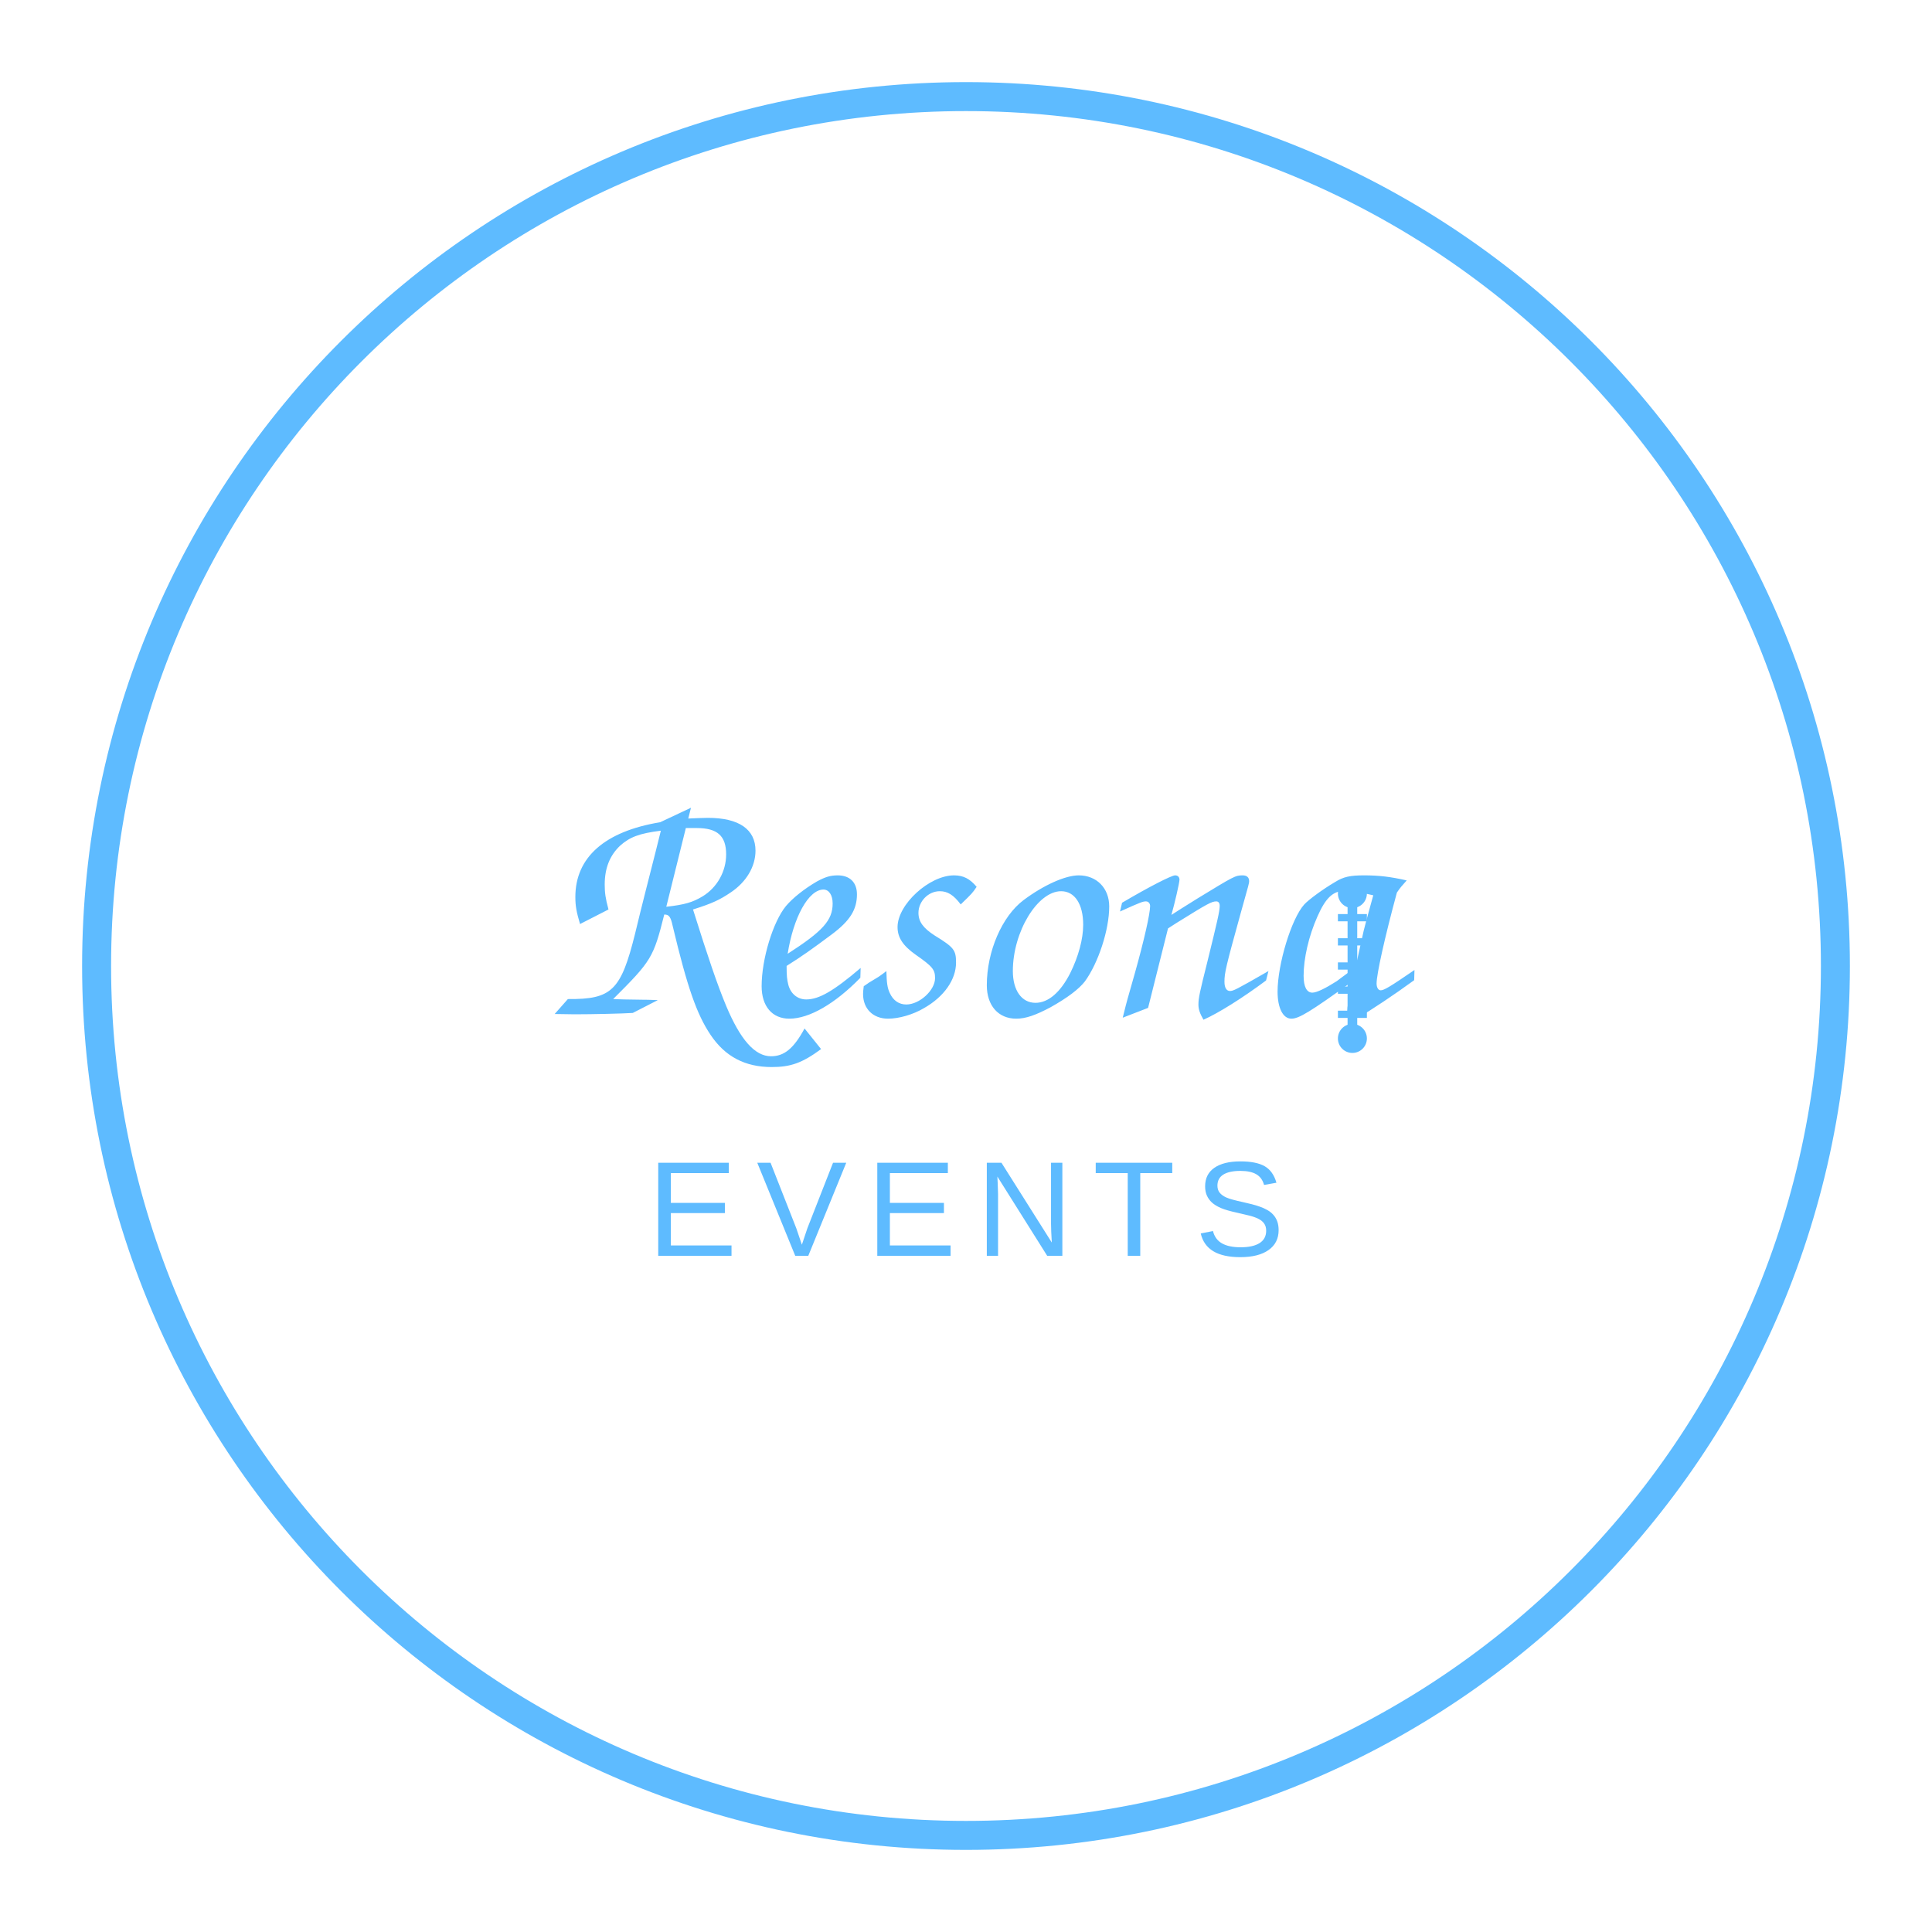
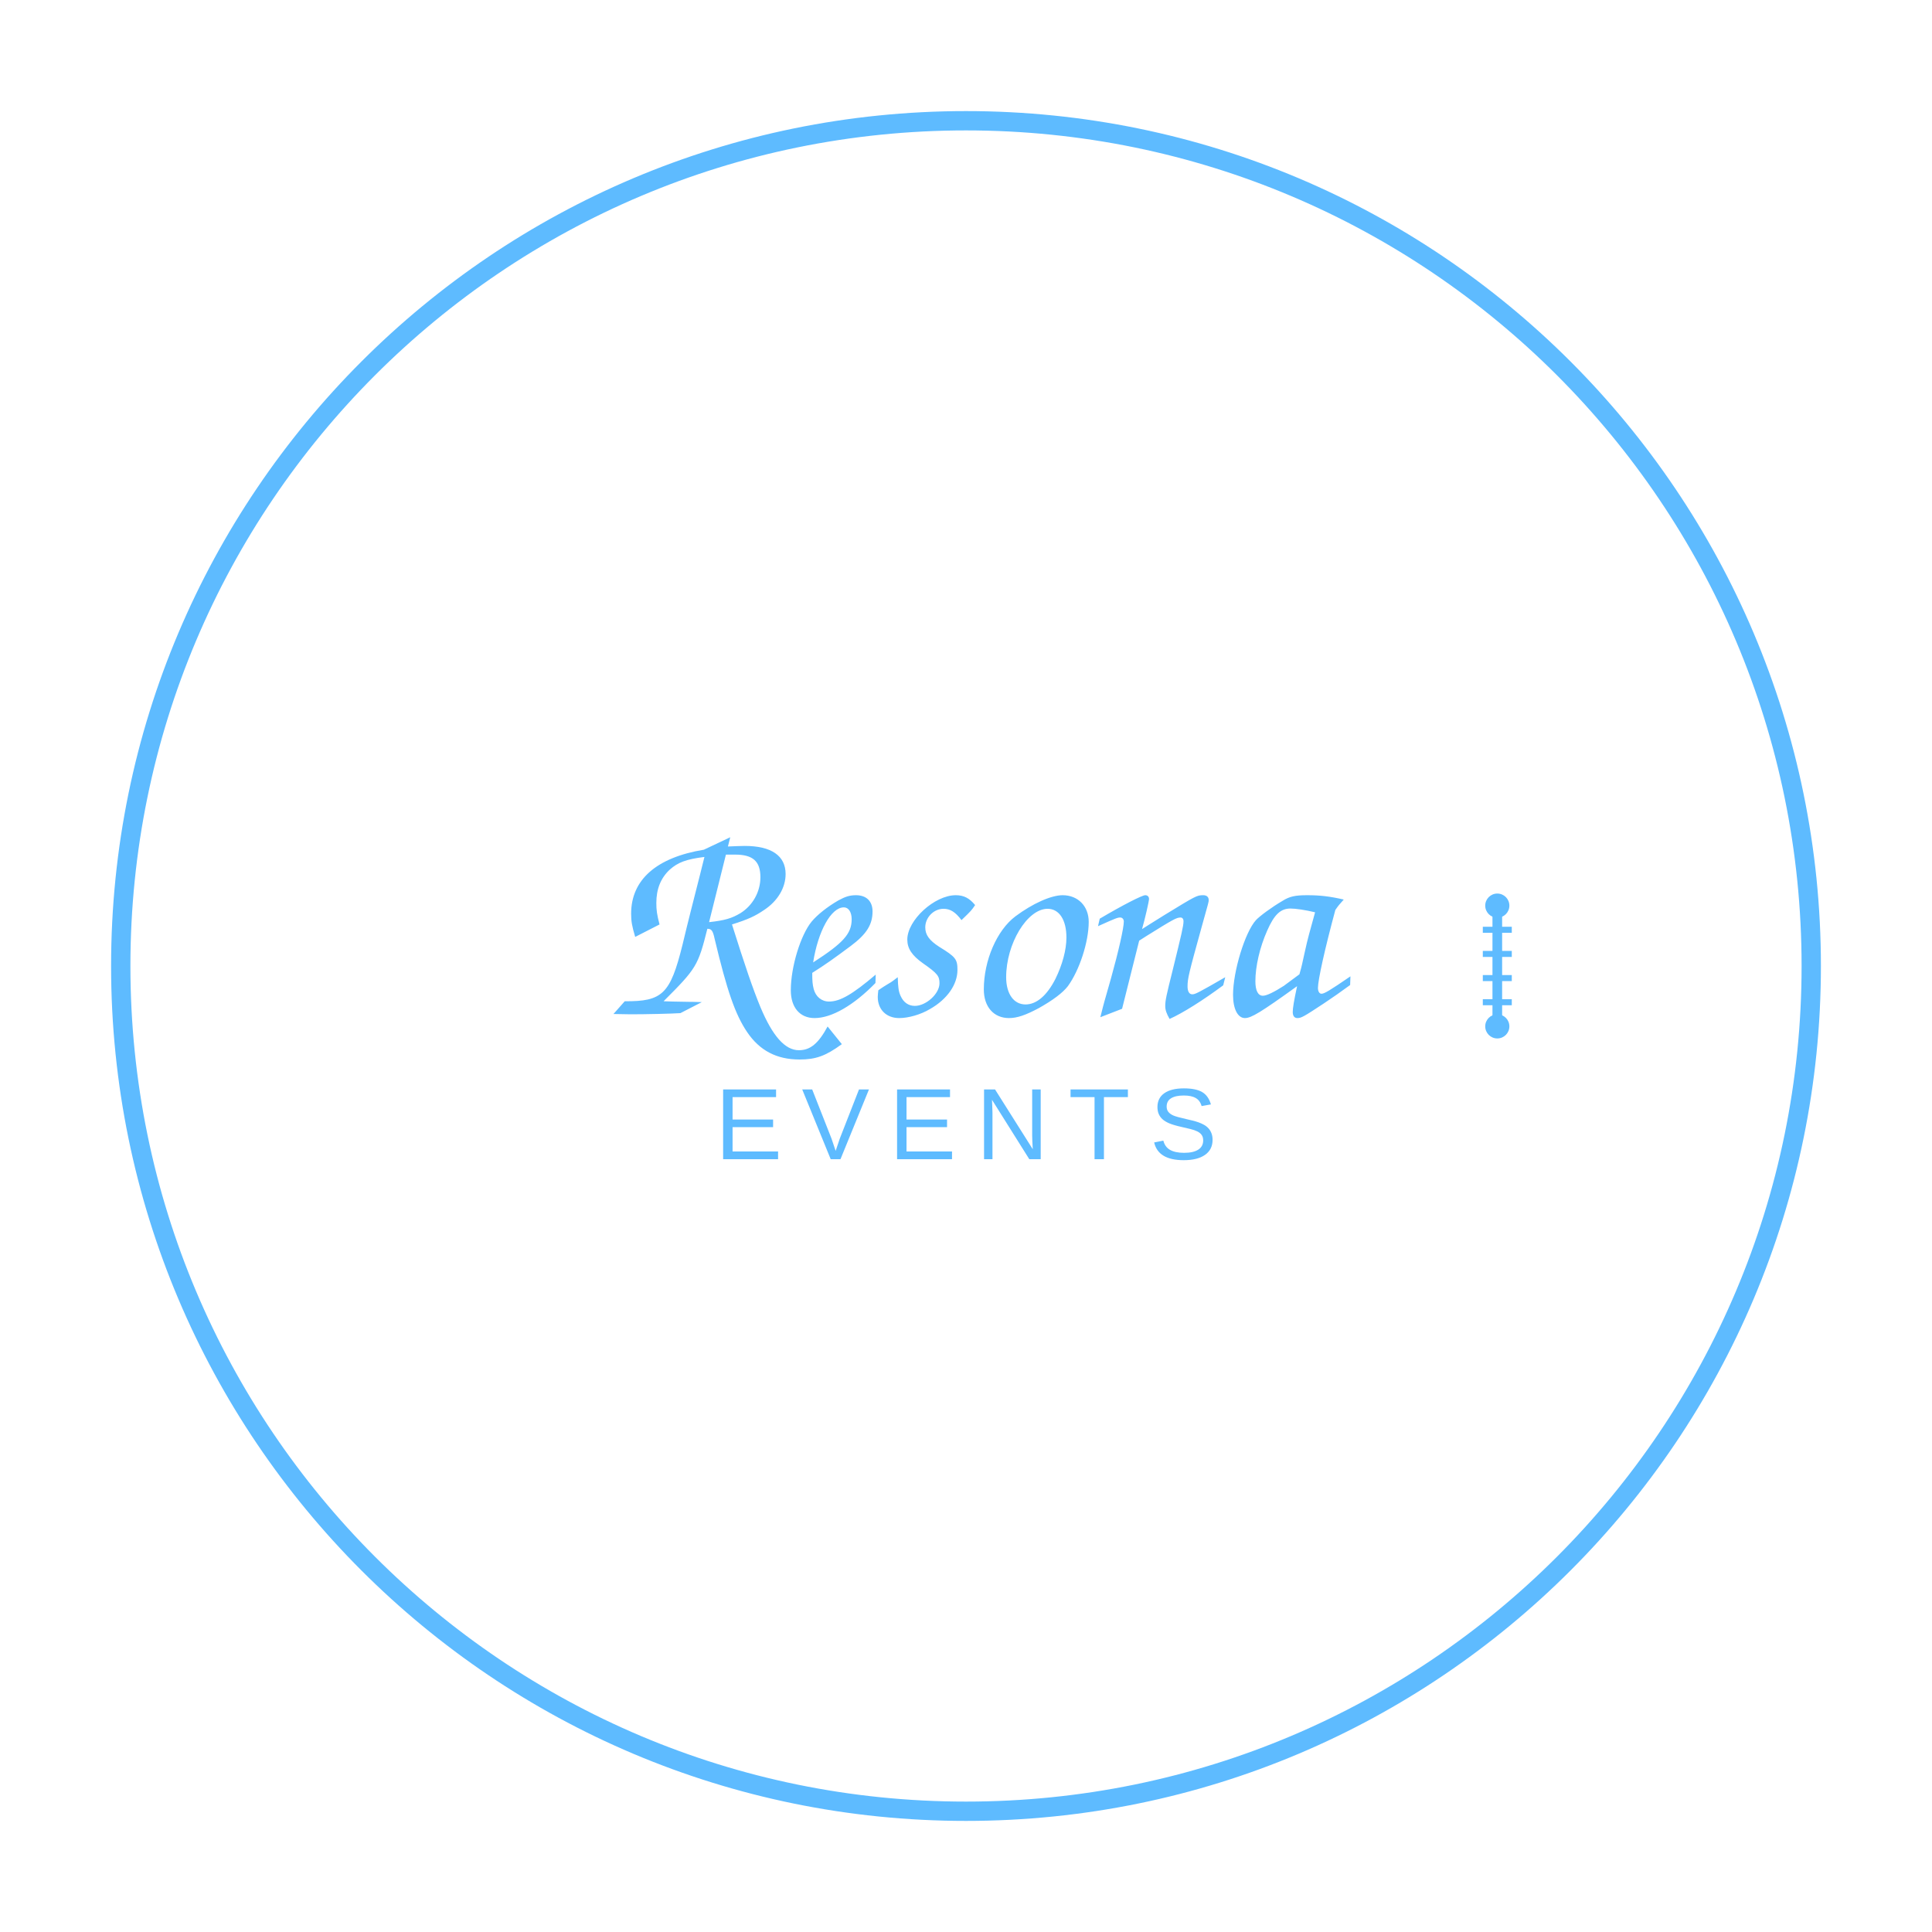
- <svg xmlns="http://www.w3.org/2000/svg" viewBox="0 0 400 400">
-   <circle cx="200" cy="200" r="180" fill="none" stroke="#5ebbff" stroke-width="6" />
-   <text x="200" y="210" font-family="cursive" font-size="70" fill="#5ebbff" text-anchor="middle" font-style="italic" font-weight="300">Resona</text>
-   <text x="200" y="260" font-family="Arial, sans-serif" font-size="28" fill="#5ebbff" text-anchor="middle" letter-spacing="4" font-weight="400">EVENTS</text>
-   <g transform="translate(280, 200)">
-     <path d="M 0 -15 L 0 15" stroke="#5ebbff" stroke-width="2" fill="none" stroke-linecap="round" />
-     <circle cx="0" cy="-15" r="3" fill="#5ebbff" />
-     <circle cx="0" cy="15" r="3" fill="#5ebbff" />
-     <line x1="-3" y1="-10" x2="3" y2="-10" stroke="#5ebbff" stroke-width="1.5" />
-     <line x1="-3" y1="-5" x2="3" y2="-5" stroke="#5ebbff" stroke-width="1.5" />
-     <line x1="-3" y1="0" x2="3" y2="0" stroke="#5ebbff" stroke-width="1.5" />
-     <line x1="-3" y1="5" x2="3" y2="5" stroke="#5ebbff" stroke-width="1.5" />
-     <line x1="-3" y1="10" x2="3" y2="10" stroke="#5ebbff" stroke-width="1.5" />
+ <svg xmlns="http://www.w3.org/2000/svg" viewBox="0 0 800 800">
+   <circle cx="400" cy="400" r="350" fill="none" stroke="#5ebbff" stroke-width="8" />
+   <text x="400" y="420" font-family="'Brush Script MT', 'Lucida Handwriting', 'Segoe Script', cursive" font-size="120" fill="#5ebbff" text-anchor="middle" font-style="italic" font-weight="400">Resona</text>
+   <text x="400" y="480" font-family="Arial, Helvetica, sans-serif" font-size="42" fill="#5ebbff" text-anchor="middle" letter-spacing="8" font-weight="400">EVENTS</text>
+   <g transform="translate(620, 400)">
+     <path d="M 0 -25 L 0 25" stroke="#5ebbff" stroke-width="4" fill="none" stroke-linecap="round" />
+     <circle cx="0" cy="-25" r="5" fill="#5ebbff" />
+     <circle cx="0" cy="25" r="5" fill="#5ebbff" />
+     <line x1="-6" y1="-15" x2="6" y2="-15" stroke="#5ebbff" stroke-width="2.5" />
+     <line x1="-6" y1="-5" x2="6" y2="-5" stroke="#5ebbff" stroke-width="2.5" />
+     <line x1="-6" y1="5" x2="6" y2="5" stroke="#5ebbff" stroke-width="2.5" />
+     <line x1="-6" y1="15" x2="6" y2="15" stroke="#5ebbff" stroke-width="2.5" />
  </g>
</svg>
